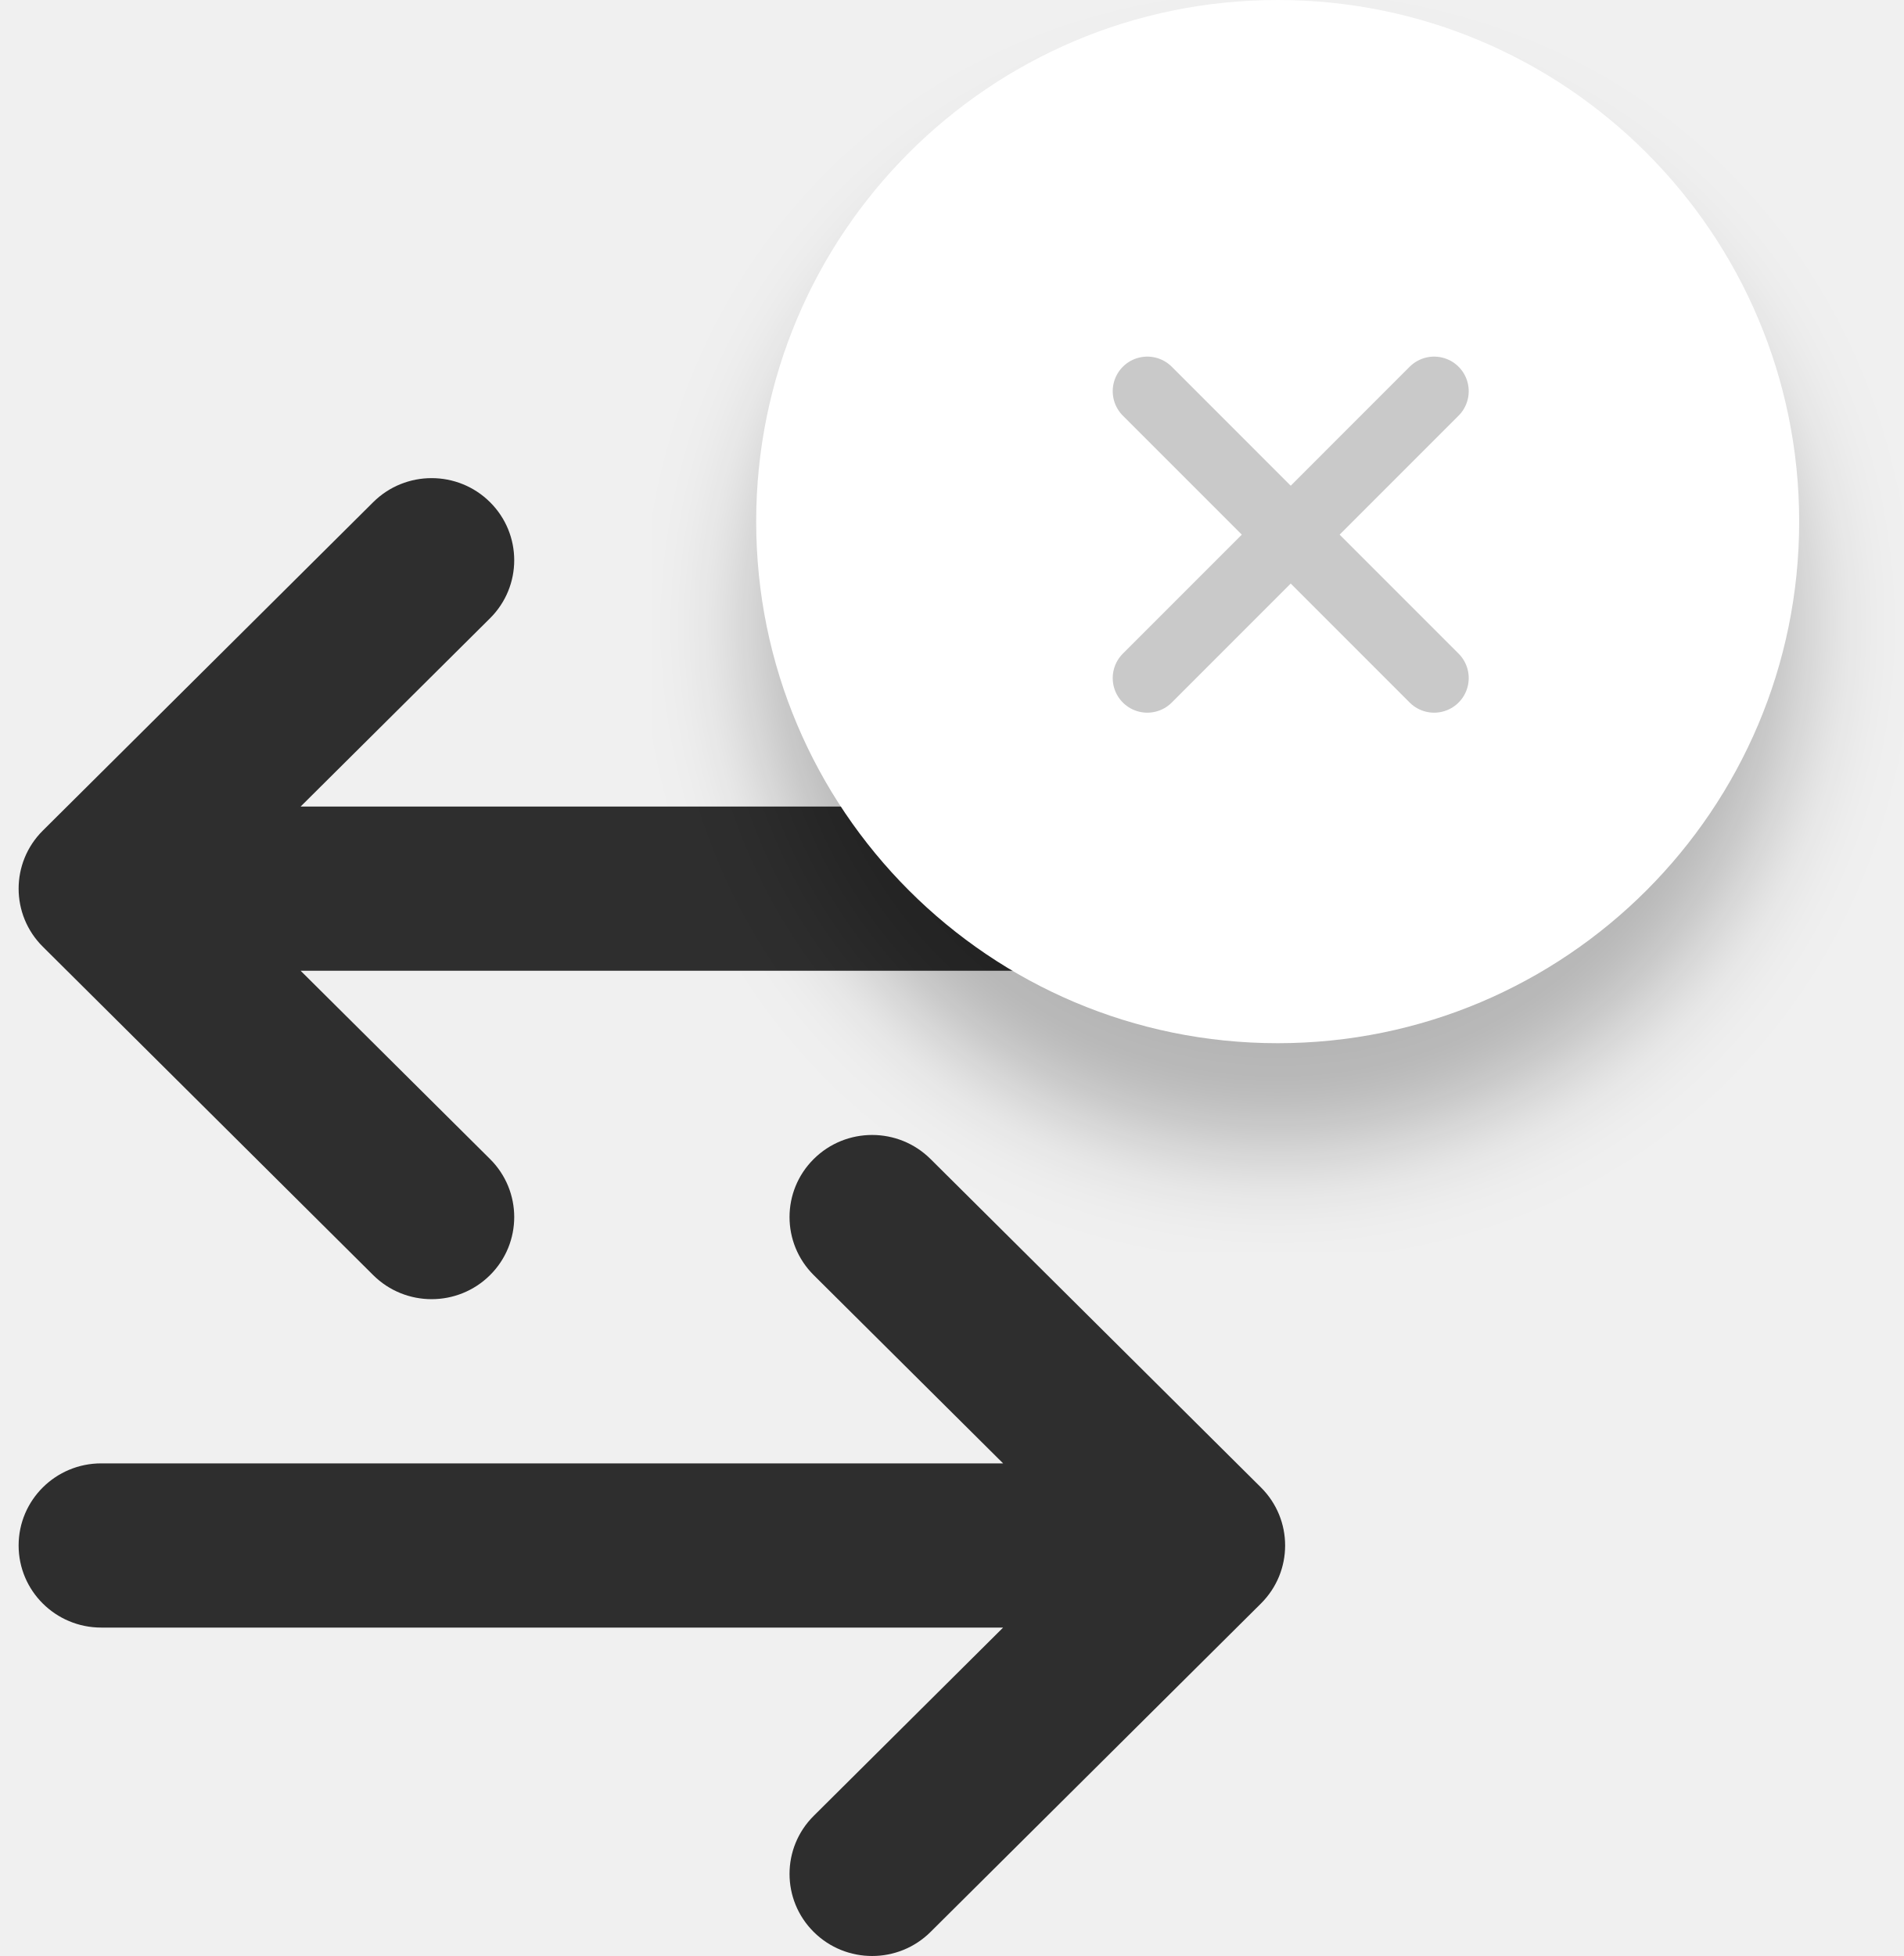
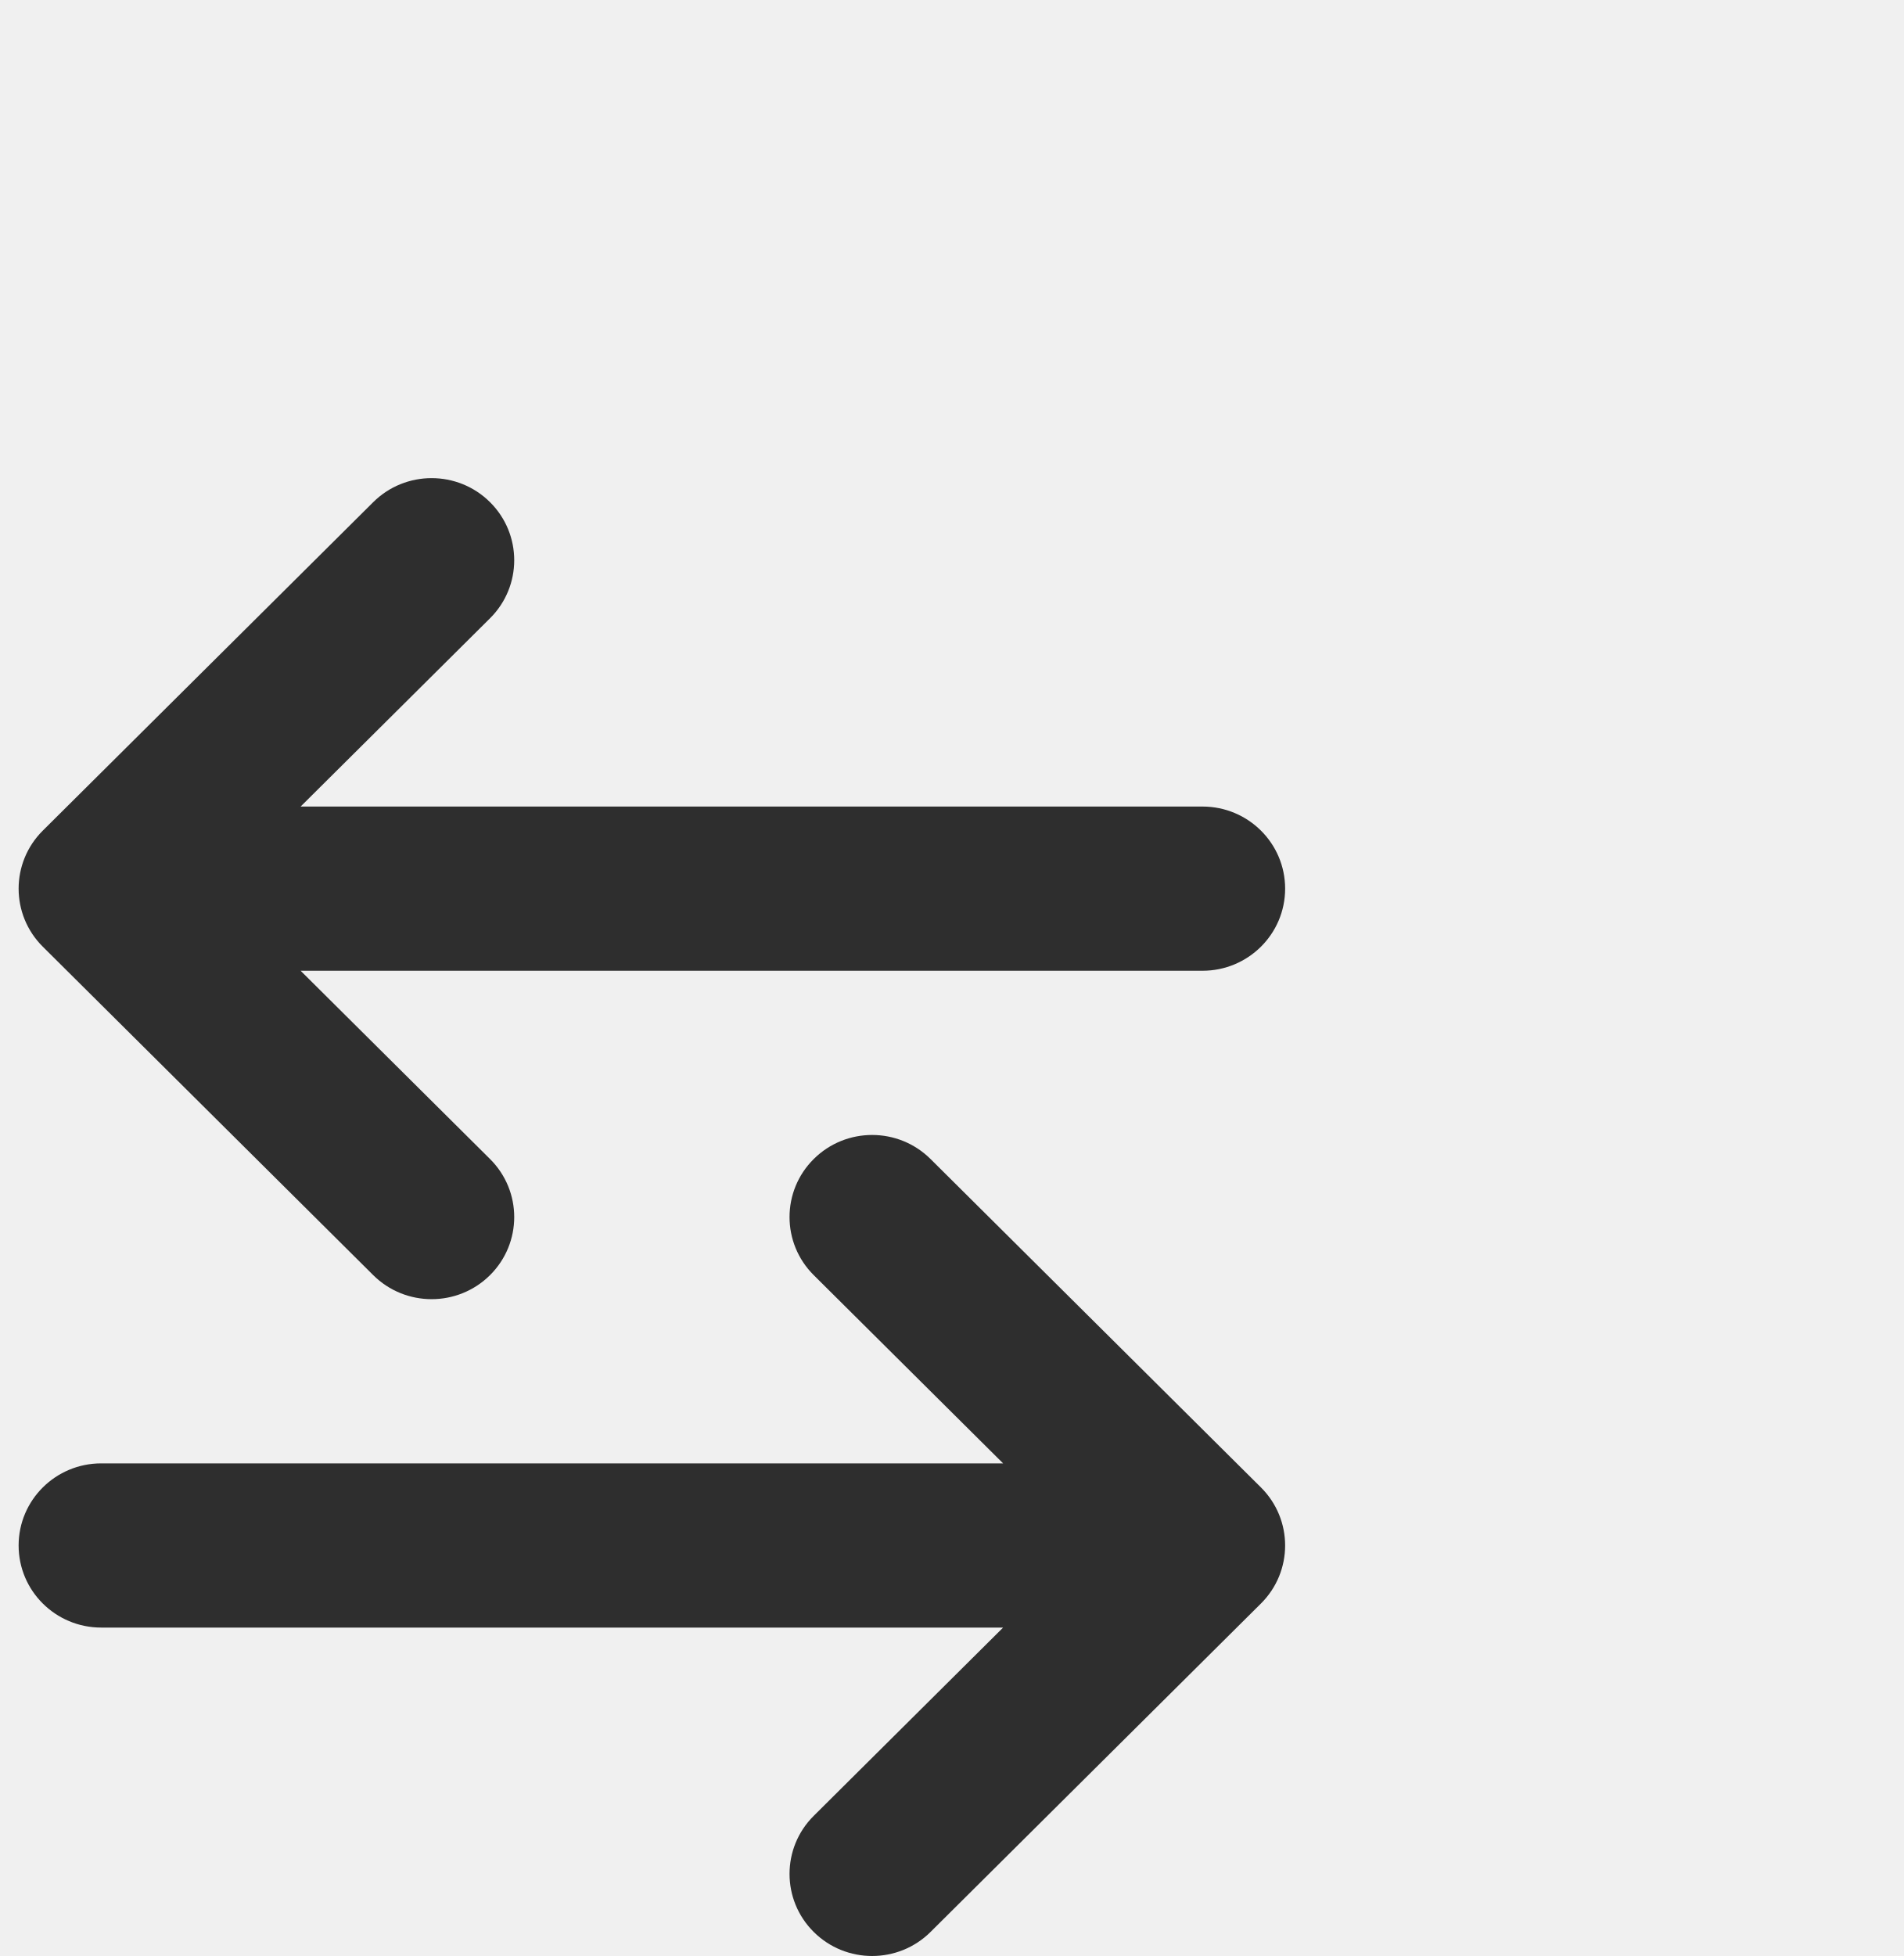
<svg xmlns="http://www.w3.org/2000/svg" width="73" height="75" viewBox="0 0 73 75" fill="none">
  <path d="M38.47 62.407L3.882 62.407C2.132 62.407 0.714 60.998 0.714 59.259C0.714 57.521 2.132 56.111 3.882 56.111L38.47 56.111L31.207 48.893C29.97 47.663 29.97 45.67 31.207 44.441C32.444 43.211 34.45 43.211 35.687 44.441L48.358 57.033C49.595 58.263 49.595 60.256 48.358 61.485L35.687 74.078C34.45 75.307 32.444 75.307 31.207 74.078C29.97 72.849 29.97 70.855 31.207 69.626L38.47 62.407ZM11.529 30.926L46.118 30.926C47.867 30.926 49.286 32.335 49.286 34.074C49.286 35.813 47.867 37.222 46.118 37.222L11.529 37.222L18.793 44.441C20.03 45.67 20.03 47.663 18.793 48.893C17.556 50.122 15.55 50.122 14.313 48.893L1.642 36.3C0.405 35.071 0.405 33.077 1.642 31.848L14.313 19.255C15.55 18.026 17.556 18.026 18.793 19.255C20.03 20.485 20.03 22.478 18.793 23.707L11.529 30.926Z" fill="#2E2E2E" />
-   <g filter="url(#filter0_d)">
-     <circle cx="49" cy="20" r="20" fill="white" />
-   </g>
-   <path d="M44 15L55 26" stroke="#C9C9C9" stroke-width="2.653" stroke-linecap="round" stroke-linejoin="round" />
-   <path d="M44 26L55 15" stroke="#C9C9C9" stroke-width="2.653" stroke-linecap="round" stroke-linejoin="round" />
-   <defs>
-     <filter id="filter0_d" x="25" y="0" width="48" height="48" filterUnits="userSpaceOnUse" color-interpolation-filters="sRGB">
-       <feFlood flood-opacity="0" result="BackgroundImageFix" />
-       <feColorMatrix in="SourceAlpha" type="matrix" values="0 0 0 0 0 0 0 0 0 0 0 0 0 0 0 0 0 0 127 0" />
-       <feOffset dy="4" />
-       <feGaussianBlur stdDeviation="2" />
-       <feColorMatrix type="matrix" values="0 0 0 0 0 0 0 0 0 0 0 0 0 0 0 0 0 0 0.25 0" />
-       <feBlend mode="normal" in2="BackgroundImageFix" result="effect1_dropShadow" />
-       <feBlend mode="normal" in="SourceGraphic" in2="effect1_dropShadow" result="shape" />
-     </filter>
-   </defs>
</svg>
